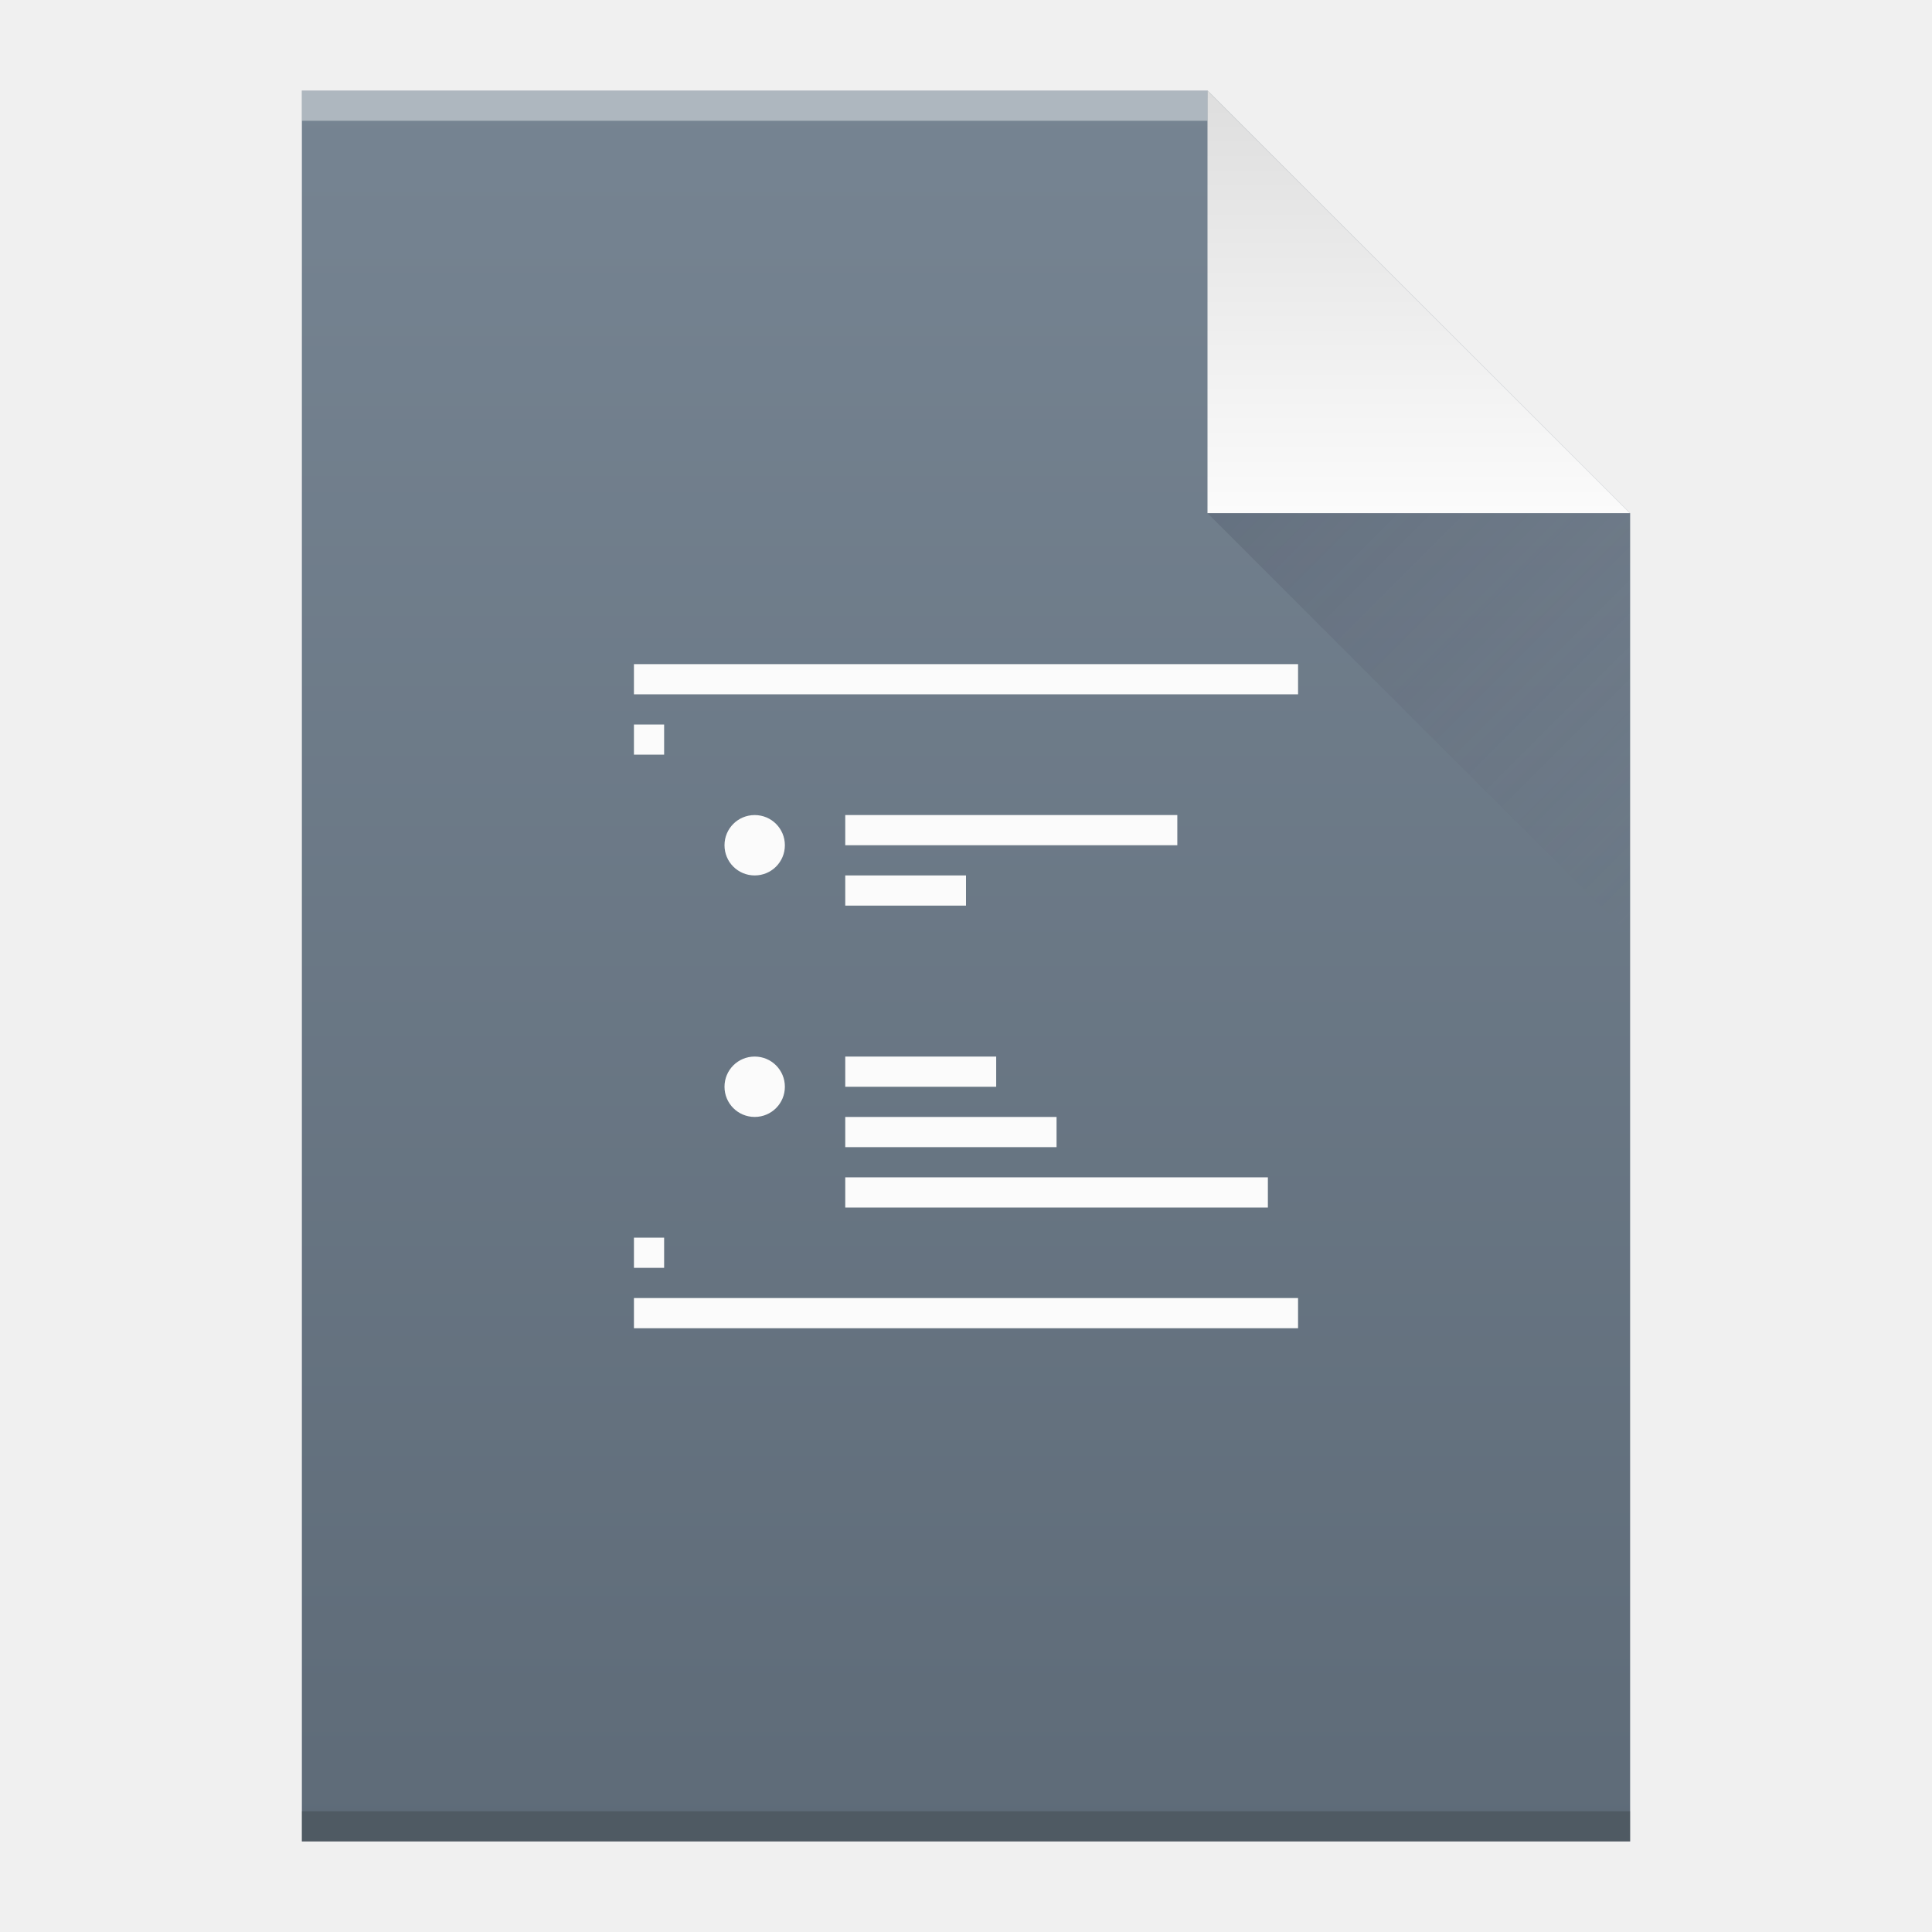
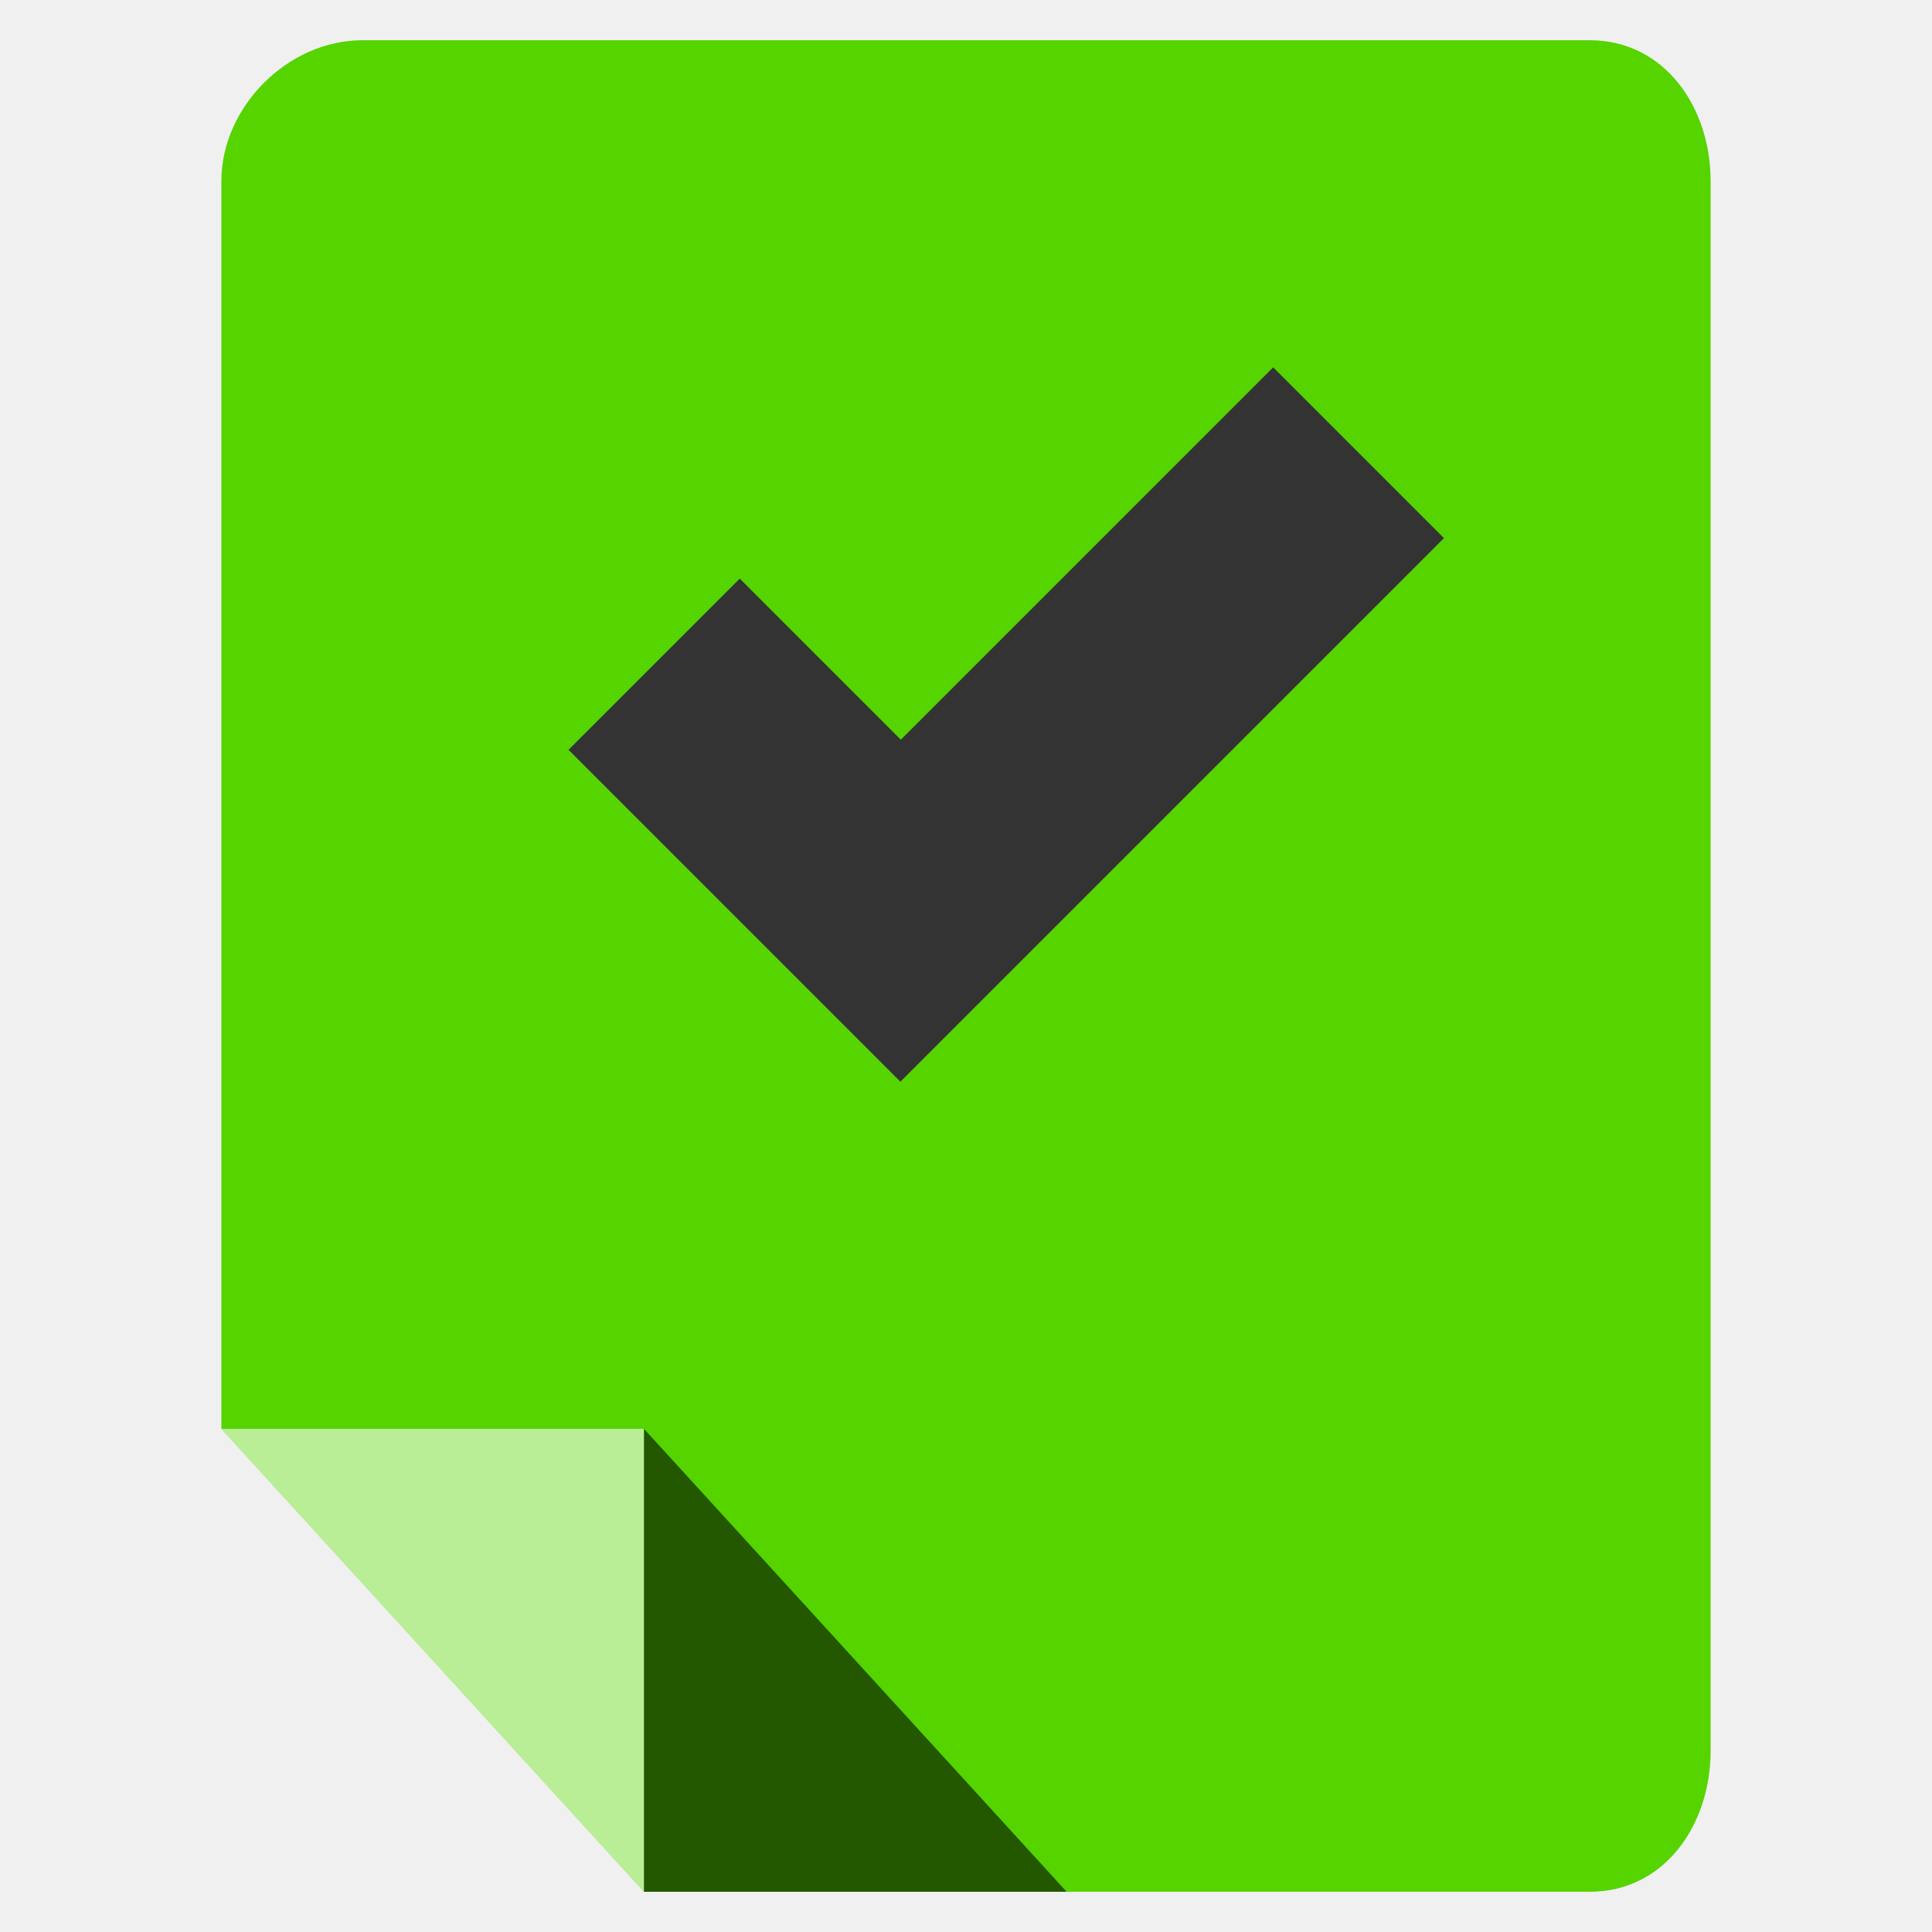
- <svg xmlns="http://www.w3.org/2000/svg" width="64" viewBox="0 0 64 64" height="64">
-   <defs>
-     <linearGradient id="a" y1="3" y2="61" x2="0" gradientUnits="userSpaceOnUse" gradientTransform="matrix(1 0 0-1 0 64)">
-       <stop stop-color="#5e6b78" />
-       <stop offset="1" stop-color="#768492" />
+ <svg xmlns="http://www.w3.org/2000/svg" xmlns:xlink="http://www.w3.org/1999/xlink" width="96" height="96" id="svg2" version="1.1">
+   <defs id="defs4">
+     <filter id="filter3174-3" color-interpolation-filters="sRGB">
+       <feGaussianBlur stdDeviation="1.71" id="feGaussianBlur3176-1" />
+     </filter>
+     <linearGradient gradientTransform="scale(1.005865,0.994169)" gradientUnits="userSpaceOnUse" id="ButtonShadow-8" y2="7.017" x2="45.448" y1="92.54" x1="45.448">
+       <stop offset="0" style="stop-color:#000000;stop-opacity:1" id="stop3750-45" />
+       <stop offset="1" style="stop-color:#000000;stop-opacity:0.588" id="stop3752-7" />
    </linearGradient>
-     <linearGradient id="b" y1="61" y2="47" x2="0" gradientUnits="userSpaceOnUse" gradientTransform="matrix(1 0 0-1 0 64)">
-       <stop stop-color="#dedede" />
-       <stop offset="1" stop-color="#fbfbfb" />
+     <filter id="filter3174-3-1" color-interpolation-filters="sRGB">
+       <feGaussianBlur stdDeviation="1.71" id="feGaussianBlur3176-1-8" />
+     </filter>
+     <linearGradient gradientTransform="scale(1.005865,0.994169)" gradientUnits="userSpaceOnUse" id="ButtonShadow-8-0" y2="7.017" x2="45.448" y1="92.54" x1="45.448">
+       <stop offset="0" style="stop-color:#000000;stop-opacity:1" id="stop3750-45-9" />
+       <stop offset="1" style="stop-color:#000000;stop-opacity:0.588" id="stop3752-7-3" />
    </linearGradient>
-     <linearGradient id="c" y1="17" x1="40" y2="31" x2="54" gradientUnits="userSpaceOnUse">
-       <stop stop-color="#383e51" />
-       <stop offset="1" stop-color="#655c6f" stop-opacity="0" />
+     <filter id="filter3174-3-17" color-interpolation-filters="sRGB">
+       <feGaussianBlur stdDeviation="1.71" id="feGaussianBlur3176-1-3" />
+     </filter>
+     <linearGradient gradientTransform="scale(1.005865,0.994169)" gradientUnits="userSpaceOnUse" id="ButtonShadow-8-7" y2="7.017" x2="45.448" y1="92.54" x1="45.448">
+       <stop offset="0" style="stop-color:#000000;stop-opacity:1" id="stop3750-45-8" />
+       <stop offset="1" style="stop-color:#000000;stop-opacity:0.588" id="stop3752-7-8" />
+     </linearGradient>
+     <linearGradient xlink:href="#ButtonShadow-8-7" id="linearGradient3093" gradientUnits="userSpaceOnUse" gradientTransform="matrix(1.005865,0,0,0.994169,5.26345,937.1869)" x1="45.448" y1="92.54" x2="45.448" y2="7.017" />
+     <linearGradient xlink:href="#linearGradient3849" id="linearGradient3027" gradientUnits="userSpaceOnUse" x1="33.786" y1="1027.25" x2="33.742" y2="1011.934" gradientTransform="matrix(0.7071068,-0.7071068,0.7071068,0.7071068,-704.5608,326.9929)" />
+     <linearGradient id="linearGradient3849">
+       <stop style="stop-color:#f76300;stop-opacity:1;" offset="0" id="stop3851" />
+       <stop style="stop-color:#ffe0cc;stop-opacity:1;" offset="1" id="stop3853" />
+     </linearGradient>
+     <linearGradient xlink:href="#linearGradient3825" id="linearGradient3023" gradientUnits="userSpaceOnUse" gradientTransform="translate(1772.203,-729.4186)" x1="-1027.255" y1="70.798" x2="-1011.929" y2="70.798" />
+     <linearGradient id="linearGradient3825">
+       <stop style="stop-color:#ffdcdc;stop-opacity:1;" offset="0" id="stop3827" />
+       <stop style="stop-color:#d96d6d;stop-opacity:1;" offset="1" id="stop3829" />
+     </linearGradient>
+     <linearGradient xlink:href="#linearGradient3841" id="linearGradient3020" gradientUnits="userSpaceOnUse" gradientTransform="translate(1772.203,-729.4186)" x1="-1027.255" y1="66.706" x2="-1011.929" y2="66.706" />
+     <linearGradient id="linearGradient3841">
+       <stop style="stop-color:#ffffff;stop-opacity:1;" offset="0" id="stop3843" />
+       <stop style="stop-color:#dadada;stop-opacity:1;" offset="1" id="stop3845" />
+     </linearGradient>
+     <linearGradient xlink:href="#linearGradient3833" id="linearGradient3016" gradientUnits="userSpaceOnUse" x1="-1027.255" y1="66.706" x2="-1011.929" y2="66.706" gradientTransform="translate(266.9808,-729.4186)" />
+     <linearGradient id="linearGradient3833">
+       <stop style="stop-color:#999999;stop-opacity:1;" offset="0" id="stop3835" />
+       <stop style="stop-color:#999999;stop-opacity:0;" offset="1" id="stop3837" />
+     </linearGradient>
+     <linearGradient xlink:href="#linearGradient3838" id="linearGradient3022" gradientUnits="userSpaceOnUse" x1="35.554" y1="1016.628" x2="39.516" y2="1012.831" gradientTransform="matrix(2,0,0,2,-98.4375,-1055.737)" />
+     <linearGradient id="linearGradient3838">
+       <stop style="stop-color:#666666;stop-opacity:1;" offset="0" id="stop3840" />
+       <stop style="stop-color:#ffffff;stop-opacity:1;" offset="1" id="stop3842" />
    </linearGradient>
  </defs>
-   <path fill="url(#a)" d="m10 61v-58h30l14 14v44h-14z" />
-   <g transform="scale(1-1)">
-     <rect width="30" x="10" y="-4" fill="#ffffff" height="1" fill-opacity=".412" />
-     <rect width="44" x="10" y="-61" fill="#2e3132" height="1" fill-opacity=".294" />
+   <g id="layer1" transform="translate(0,-956.3622)">
+     <path style="fill:#55d400;fill-opacity:1;fill-rule:nonzero;stroke:none" d="m 79,1050.362 c 3.691,0 6,-3.309 6,-7 l 0,-78 c 0,-3.691 -2.309,-7 -6,-7 l -61,0 c -3.691,0 -7,3.309 -7,7 l 0,62 21,23 z" id="rect3121" />
+     <path style="fill:#ffffff;fill-opacity:0.588;fill-rule:nonzero;stroke:none" d="m 32,1050.362 0,-23 -21,0 z" id="rect3903" />
+     <path id="path3931" d="m 32,1027.362 0,23 21,0 z" style="fill:#000000;fill-opacity:0.588;fill-rule:nonzero;stroke:none" />
+     <g id="layer2" style="display:none" transform="translate(39.84429,874.9913)">
+       <rect width="86" height="85" rx="6" ry="6" x="5" y="7" id="rect3745" style="opacity:0.9;fill:url(#ButtonShadow-8);fill-opacity:1;fill-rule:nonzero;stroke:none;filter:url(#filter3174-3)" />
+     </g>
+     <g id="layer2-0" style="display:none" transform="translate(40.3598,932.471)">
+       <rect width="86" height="85" rx="6" ry="6" x="5" y="7" id="rect3745-2" style="opacity:0.9;fill:url(#ButtonShadow-8-0);fill-opacity:1;fill-rule:nonzero;stroke:none;filter:url(#filter3174-3-1)" />
+     </g>
+     <rect style="opacity:0.9;fill:url(#linearGradient3093);fill-opacity:1;fill-rule:nonzero;stroke:none;display:none;filter:url(#filter3174-3-17)" id="rect3745-5" y="944.187" x="10.263" ry="6" rx="6" height="85" width="86" />
+     <path style="fill:#333333;fill-opacity:1;stroke:none" d="m 28.25,993.62 8.004,8.004 8.486,8.486 8.507,-8.507 18.502,-18.502 -8.485,-8.485 -18.502,18.502 -8.004,-8.004 -8.507,8.507 z" id="rect1172" />
  </g>
-   <g fill-rule="evenodd">
-     <path fill="url(#b)" d="m54 17l-14-14v14z" />
-     <path opacity=".2" fill="url(#c)" d="m40 17l14 14v-14z" />
-   </g>
-   <path fill="#fbfbfb" d="m21 22v1h22v-1zm0 2v1h1v-1zm4 3c-.554 0-1 .446-1 1 0 .554.446 1 1 1 .554 0 1-.446 1-1 0-.554-.446-1-1-1m3 0v1h11v-1zm0 2v1h4v-1zm-3 6c-.554 0-1 .446-1 1 0 .554.446 1 1 1 .554 0 1-.446 1-1 0-.554-.446-1-1-1m3 0v1h5v-1zm0 2v1h7v-1zm0 2v1h14v-1zm-7 2v1h1v-1zm0 2v1h22v-1z" />
</svg>
